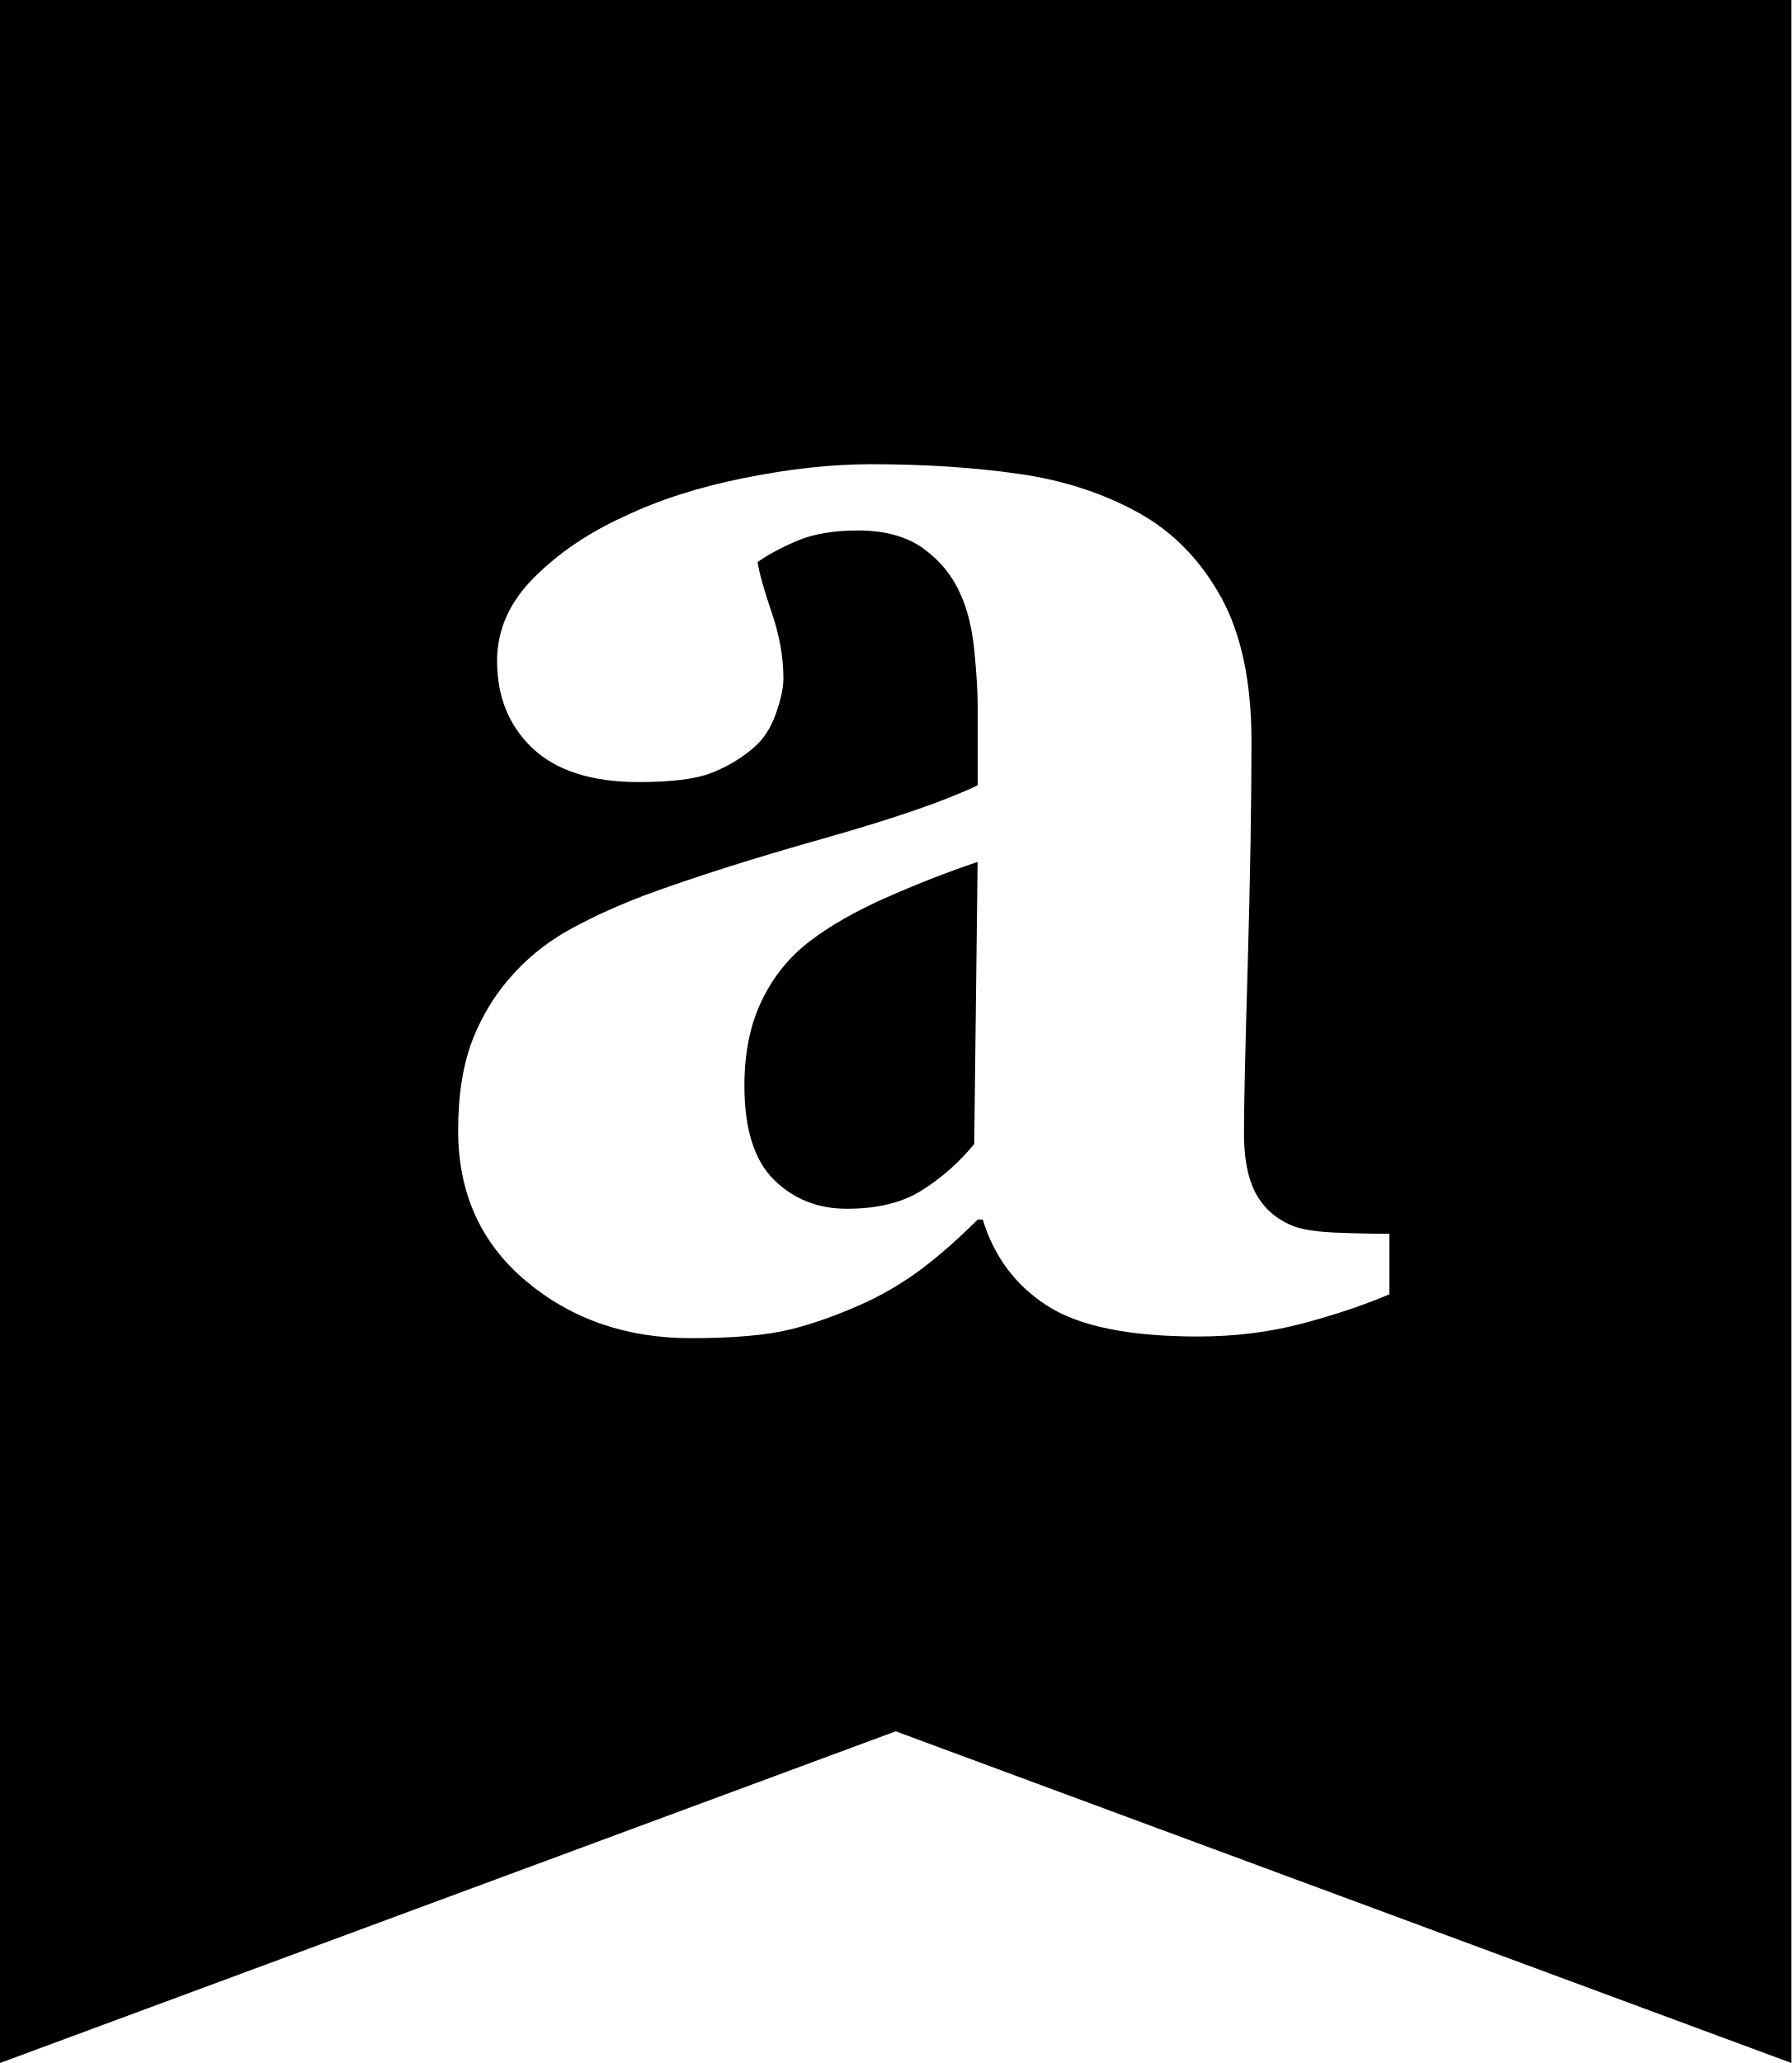
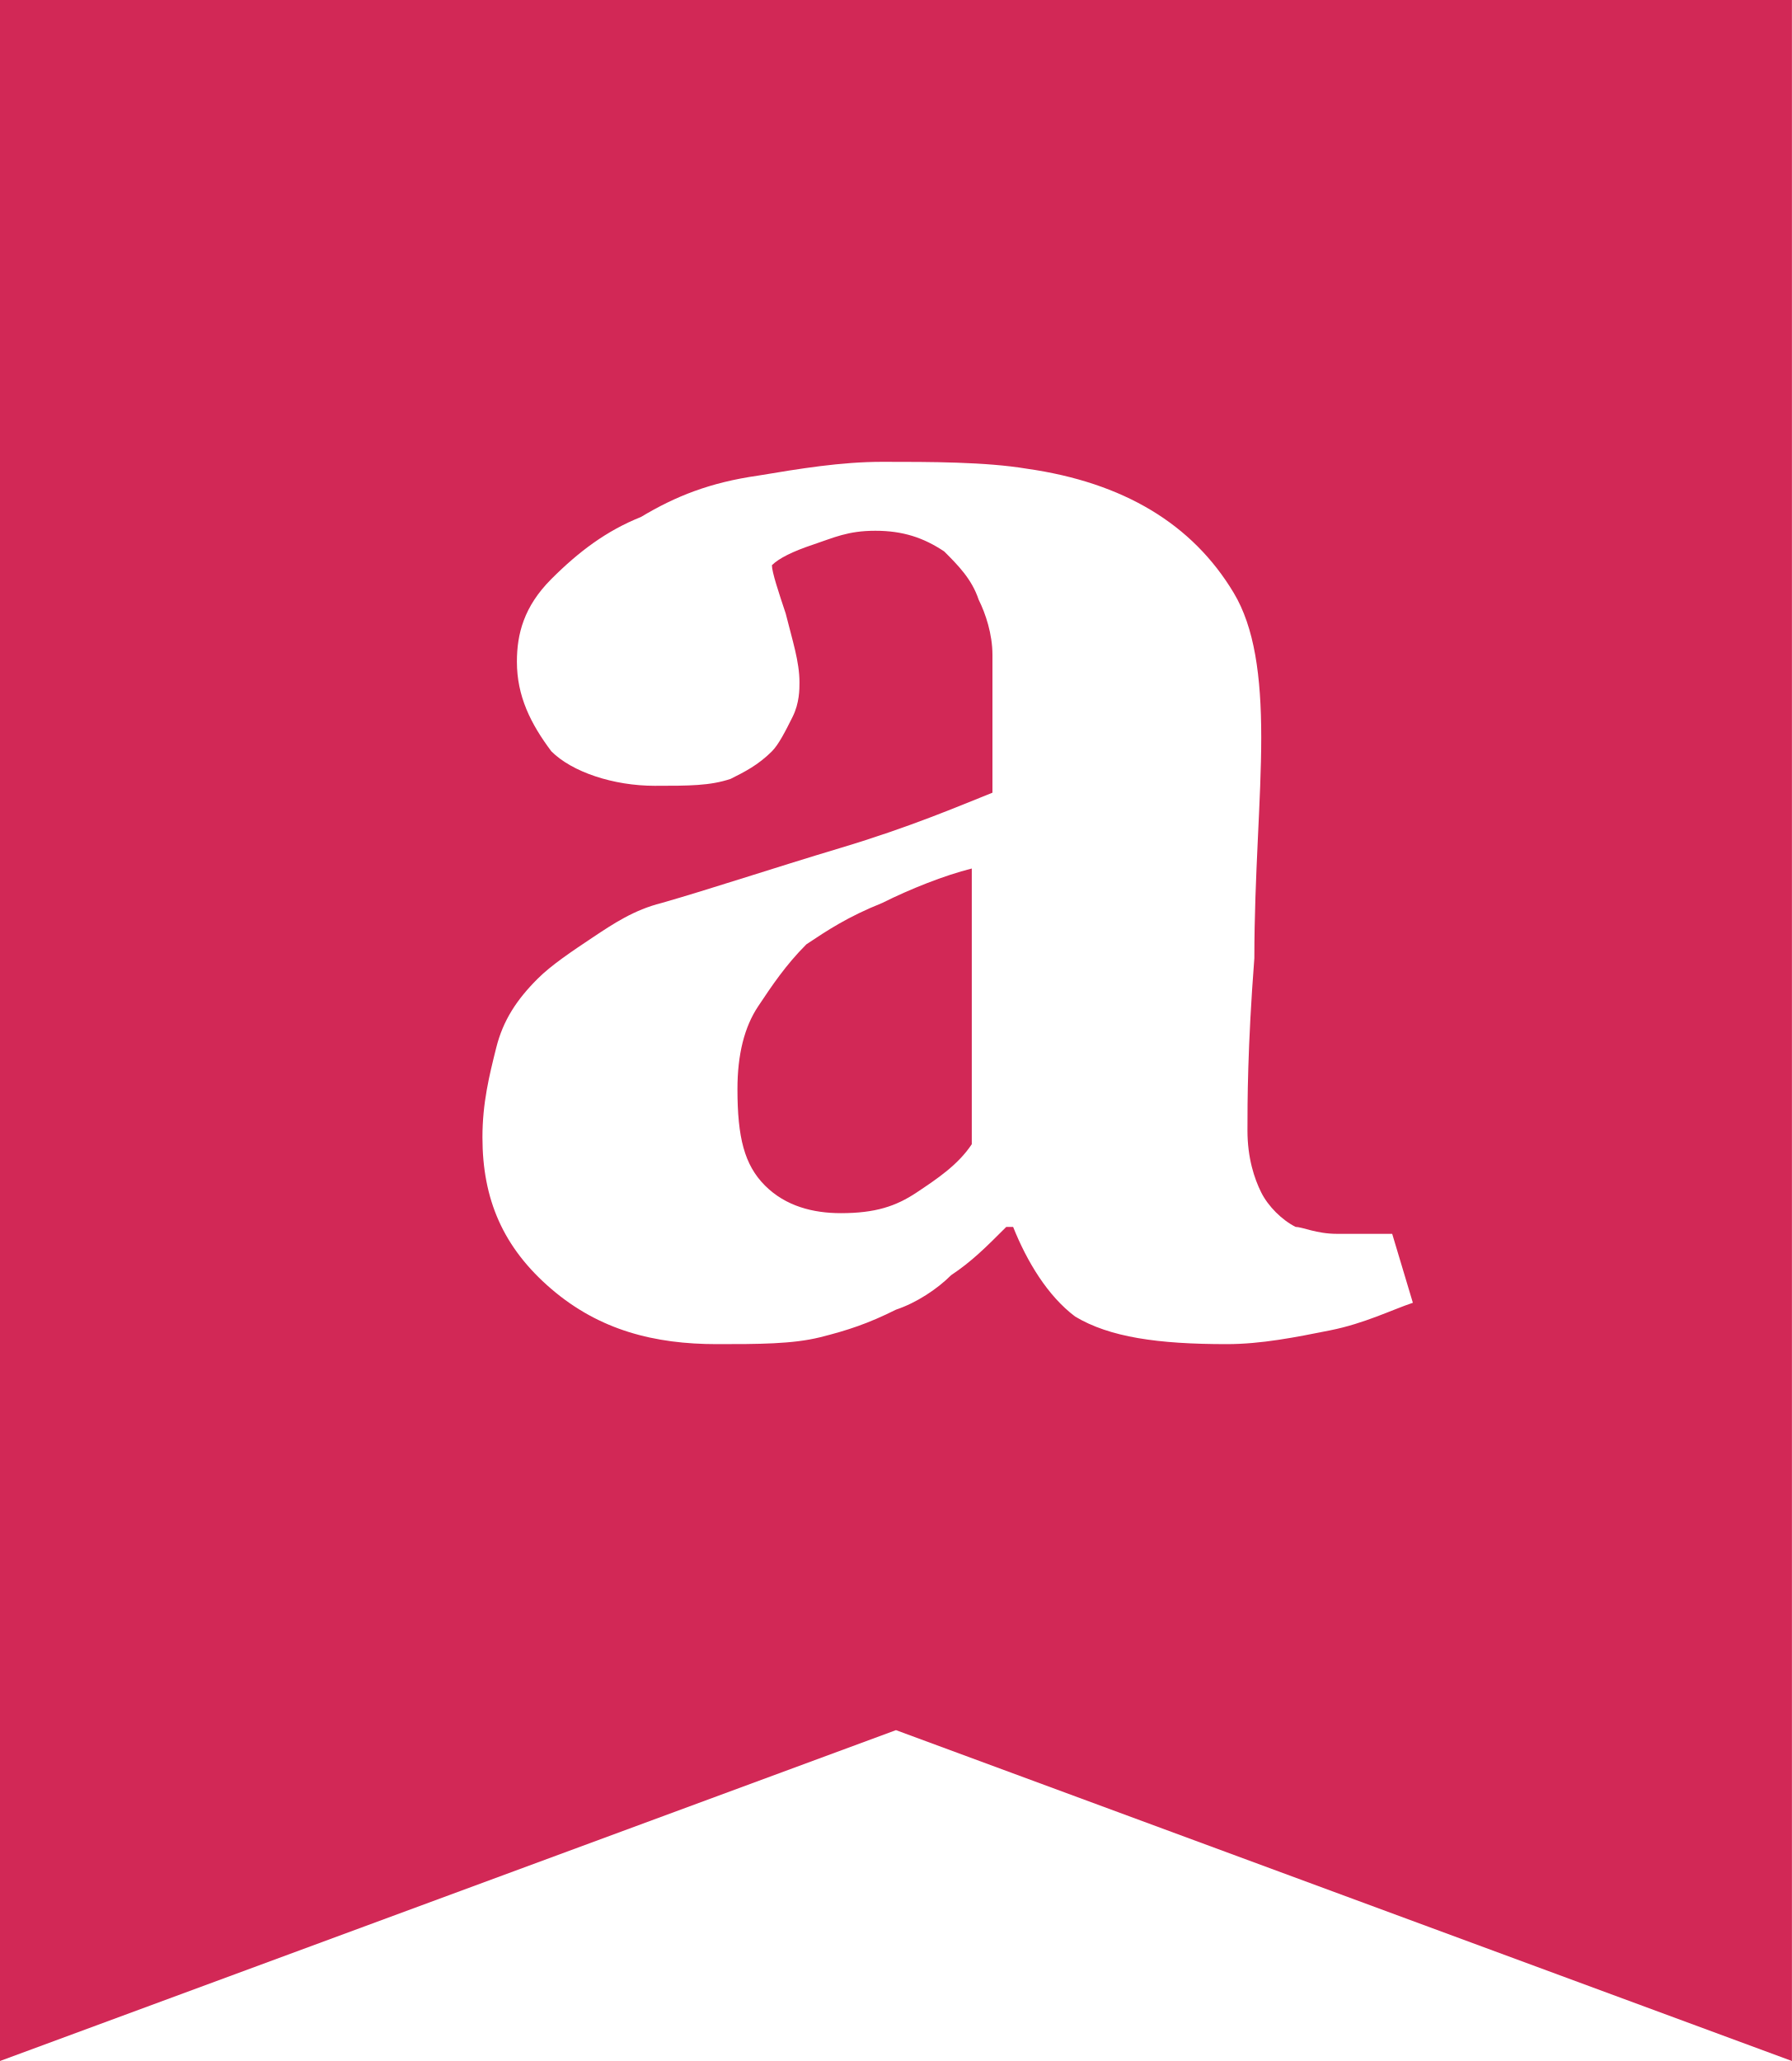
- <svg xmlns="http://www.w3.org/2000/svg" version="1.0" id="Layer_1" x="0px" y="0px" width="25.988px" height="29.922px" viewBox="0 0 25.988 29.922" enable-background="new 0 0 25.988 29.922" xml:space="preserve">
-   <path d="M0,0h25.988v29.922l-12.994-4.811L0,29.922V0z M20.154,17.895c-0.241,0-0.509-0.006-0.801-0.018  c-0.293-0.014-0.508-0.051-0.645-0.116c-0.225-0.103-0.391-0.26-0.5-0.469c-0.107-0.21-0.162-0.492-0.162-0.854  c0-0.394,0.018-1.211,0.055-2.457c0.035-1.244,0.054-2.319,0.054-3.226c0-0.858-0.146-1.556-0.439-2.088  c-0.294-0.535-0.688-0.942-1.186-1.223c-0.522-0.289-1.108-0.481-1.758-0.572c-0.65-0.093-1.365-0.139-2.143-0.139  c-0.562,0-1.172,0.067-1.83,0.199c-0.659,0.132-1.24,0.318-1.746,0.56C8.54,7.725,8.104,8.02,7.747,8.377  C7.39,8.734,7.211,9.137,7.211,9.586c0,0.521,0.173,0.946,0.519,1.271c0.346,0.323,0.857,0.486,1.533,0.486  c0.476,0,0.827-0.043,1.057-0.132c0.229-0.089,0.437-0.213,0.622-0.374c0.138-0.12,0.242-0.283,0.314-0.487  c0.072-0.205,0.109-0.375,0.109-0.511c0-0.306-0.057-0.622-0.169-0.952c-0.113-0.329-0.181-0.573-0.206-0.734  c0.145-0.104,0.335-0.207,0.572-0.308c0.237-0.101,0.533-0.151,0.886-0.151c0.393,0,0.71,0.089,0.952,0.265  c0.241,0.177,0.417,0.393,0.53,0.651c0.104,0.225,0.172,0.501,0.205,0.831c0.032,0.327,0.048,0.593,0.048,0.794v1.155  c-0.467,0.224-1.207,0.48-2.22,0.767c-1.013,0.285-1.881,0.56-2.604,0.826c-0.378,0.143-0.726,0.3-1.043,0.471  c-0.317,0.169-0.597,0.38-0.838,0.639c-0.265,0.281-0.47,0.605-0.615,0.969c-0.145,0.366-0.217,0.811-0.217,1.333  c0,0.909,0.329,1.637,0.989,2.189c0.658,0.551,1.455,0.825,2.388,0.825c0.627,0,1.115-0.044,1.465-0.132  c0.35-0.089,0.714-0.223,1.091-0.396c0.29-0.138,0.561-0.303,0.814-0.494c0.253-0.193,0.517-0.426,0.791-0.699h0.072  c0.168,0.546,0.484,0.965,0.949,1.259c0.465,0.293,1.19,0.438,2.176,0.438c0.536,0,1.045-0.064,1.525-0.192s0.896-0.269,1.25-0.421  V17.895z M14.133,16.593c-0.217,0.265-0.468,0.487-0.754,0.668c-0.286,0.183-0.65,0.271-1.094,0.271  c-0.419,0-0.771-0.139-1.057-0.42c-0.286-0.282-0.429-0.738-0.429-1.364c0-0.475,0.083-0.887,0.253-1.238  c0.169-0.349,0.403-0.638,0.701-0.862c0.282-0.217,0.644-0.424,1.087-0.622c0.443-0.197,0.89-0.372,1.342-0.525L14.133,16.593z" />
+ <svg xmlns="http://www.w3.org/2000/svg" version="1.1" id="Layer_1" x="0px" y="0px" viewBox="-466 266.1 26 29.9" enable-background="new -466 266.1 26 29.9" xml:space="preserve">
+   <path fill="#D22856" d="M-466,266.1h26V296l-13-4.8l-13,4.8V266.1z M-445.8,284c-0.2,0-0.5,0-0.8,0c-0.3,0-0.5-0.1-0.6-0.1  c-0.2-0.1-0.4-0.3-0.5-0.5c-0.1-0.2-0.2-0.5-0.2-0.9c0-0.4,0-1.2,0.1-2.5c0-1.2,0.1-2.3,0.1-3.2c0-0.9-0.1-1.6-0.4-2.1  c-0.3-0.5-0.7-0.9-1.2-1.2c-0.5-0.3-1.1-0.5-1.8-0.6c-0.6-0.1-1.4-0.1-2.1-0.1c-0.6,0-1.2,0.1-1.8,0.2c-0.7,0.1-1.2,0.3-1.7,0.6  c-0.5,0.2-0.9,0.5-1.3,0.9c-0.4,0.4-0.5,0.8-0.5,1.2c0,0.5,0.2,0.9,0.5,1.3c0.3,0.3,0.9,0.5,1.5,0.5c0.5,0,0.8,0,1.1-0.1  c0.2-0.1,0.4-0.2,0.6-0.4c0.1-0.1,0.2-0.3,0.3-0.5c0.1-0.2,0.1-0.4,0.1-0.5c0-0.3-0.1-0.6-0.2-1c-0.1-0.3-0.2-0.6-0.2-0.7  c0.1-0.1,0.3-0.2,0.6-0.3s0.5-0.2,0.9-0.2c0.4,0,0.7,0.1,1,0.3c0.2,0.2,0.4,0.4,0.5,0.7c0.1,0.2,0.2,0.5,0.2,0.8c0,0.3,0,0.6,0,0.8  v1.2c-0.5,0.2-1.2,0.5-2.2,0.8c-1,0.3-1.9,0.6-2.6,0.8c-0.4,0.1-0.7,0.3-1,0.5c-0.3,0.2-0.6,0.4-0.8,0.6c-0.3,0.3-0.5,0.6-0.6,1  c-0.1,0.4-0.2,0.8-0.2,1.3c0,0.9,0.3,1.6,1,2.2c0.7,0.6,1.5,0.8,2.4,0.8c0.6,0,1.1,0,1.5-0.1c0.4-0.1,0.7-0.2,1.1-0.4  c0.3-0.1,0.6-0.3,0.8-0.5c0.3-0.2,0.5-0.4,0.8-0.7h0.1c0.2,0.5,0.5,1,0.9,1.3c0.5,0.3,1.2,0.4,2.2,0.4c0.5,0,1-0.1,1.5-0.2  c0.5-0.1,0.9-0.3,1.2-0.4L-445.8,284L-445.8,284z M-451.9,282.7c-0.2,0.3-0.5,0.5-0.8,0.7c-0.3,0.2-0.6,0.3-1.1,0.3  c-0.4,0-0.8-0.1-1.1-0.4c-0.3-0.3-0.4-0.7-0.4-1.4c0-0.5,0.1-0.9,0.3-1.2c0.2-0.3,0.4-0.6,0.7-0.9c0.3-0.2,0.6-0.4,1.1-0.6  c0.4-0.2,0.9-0.4,1.3-0.5L-451.9,282.7z" />
</svg>
